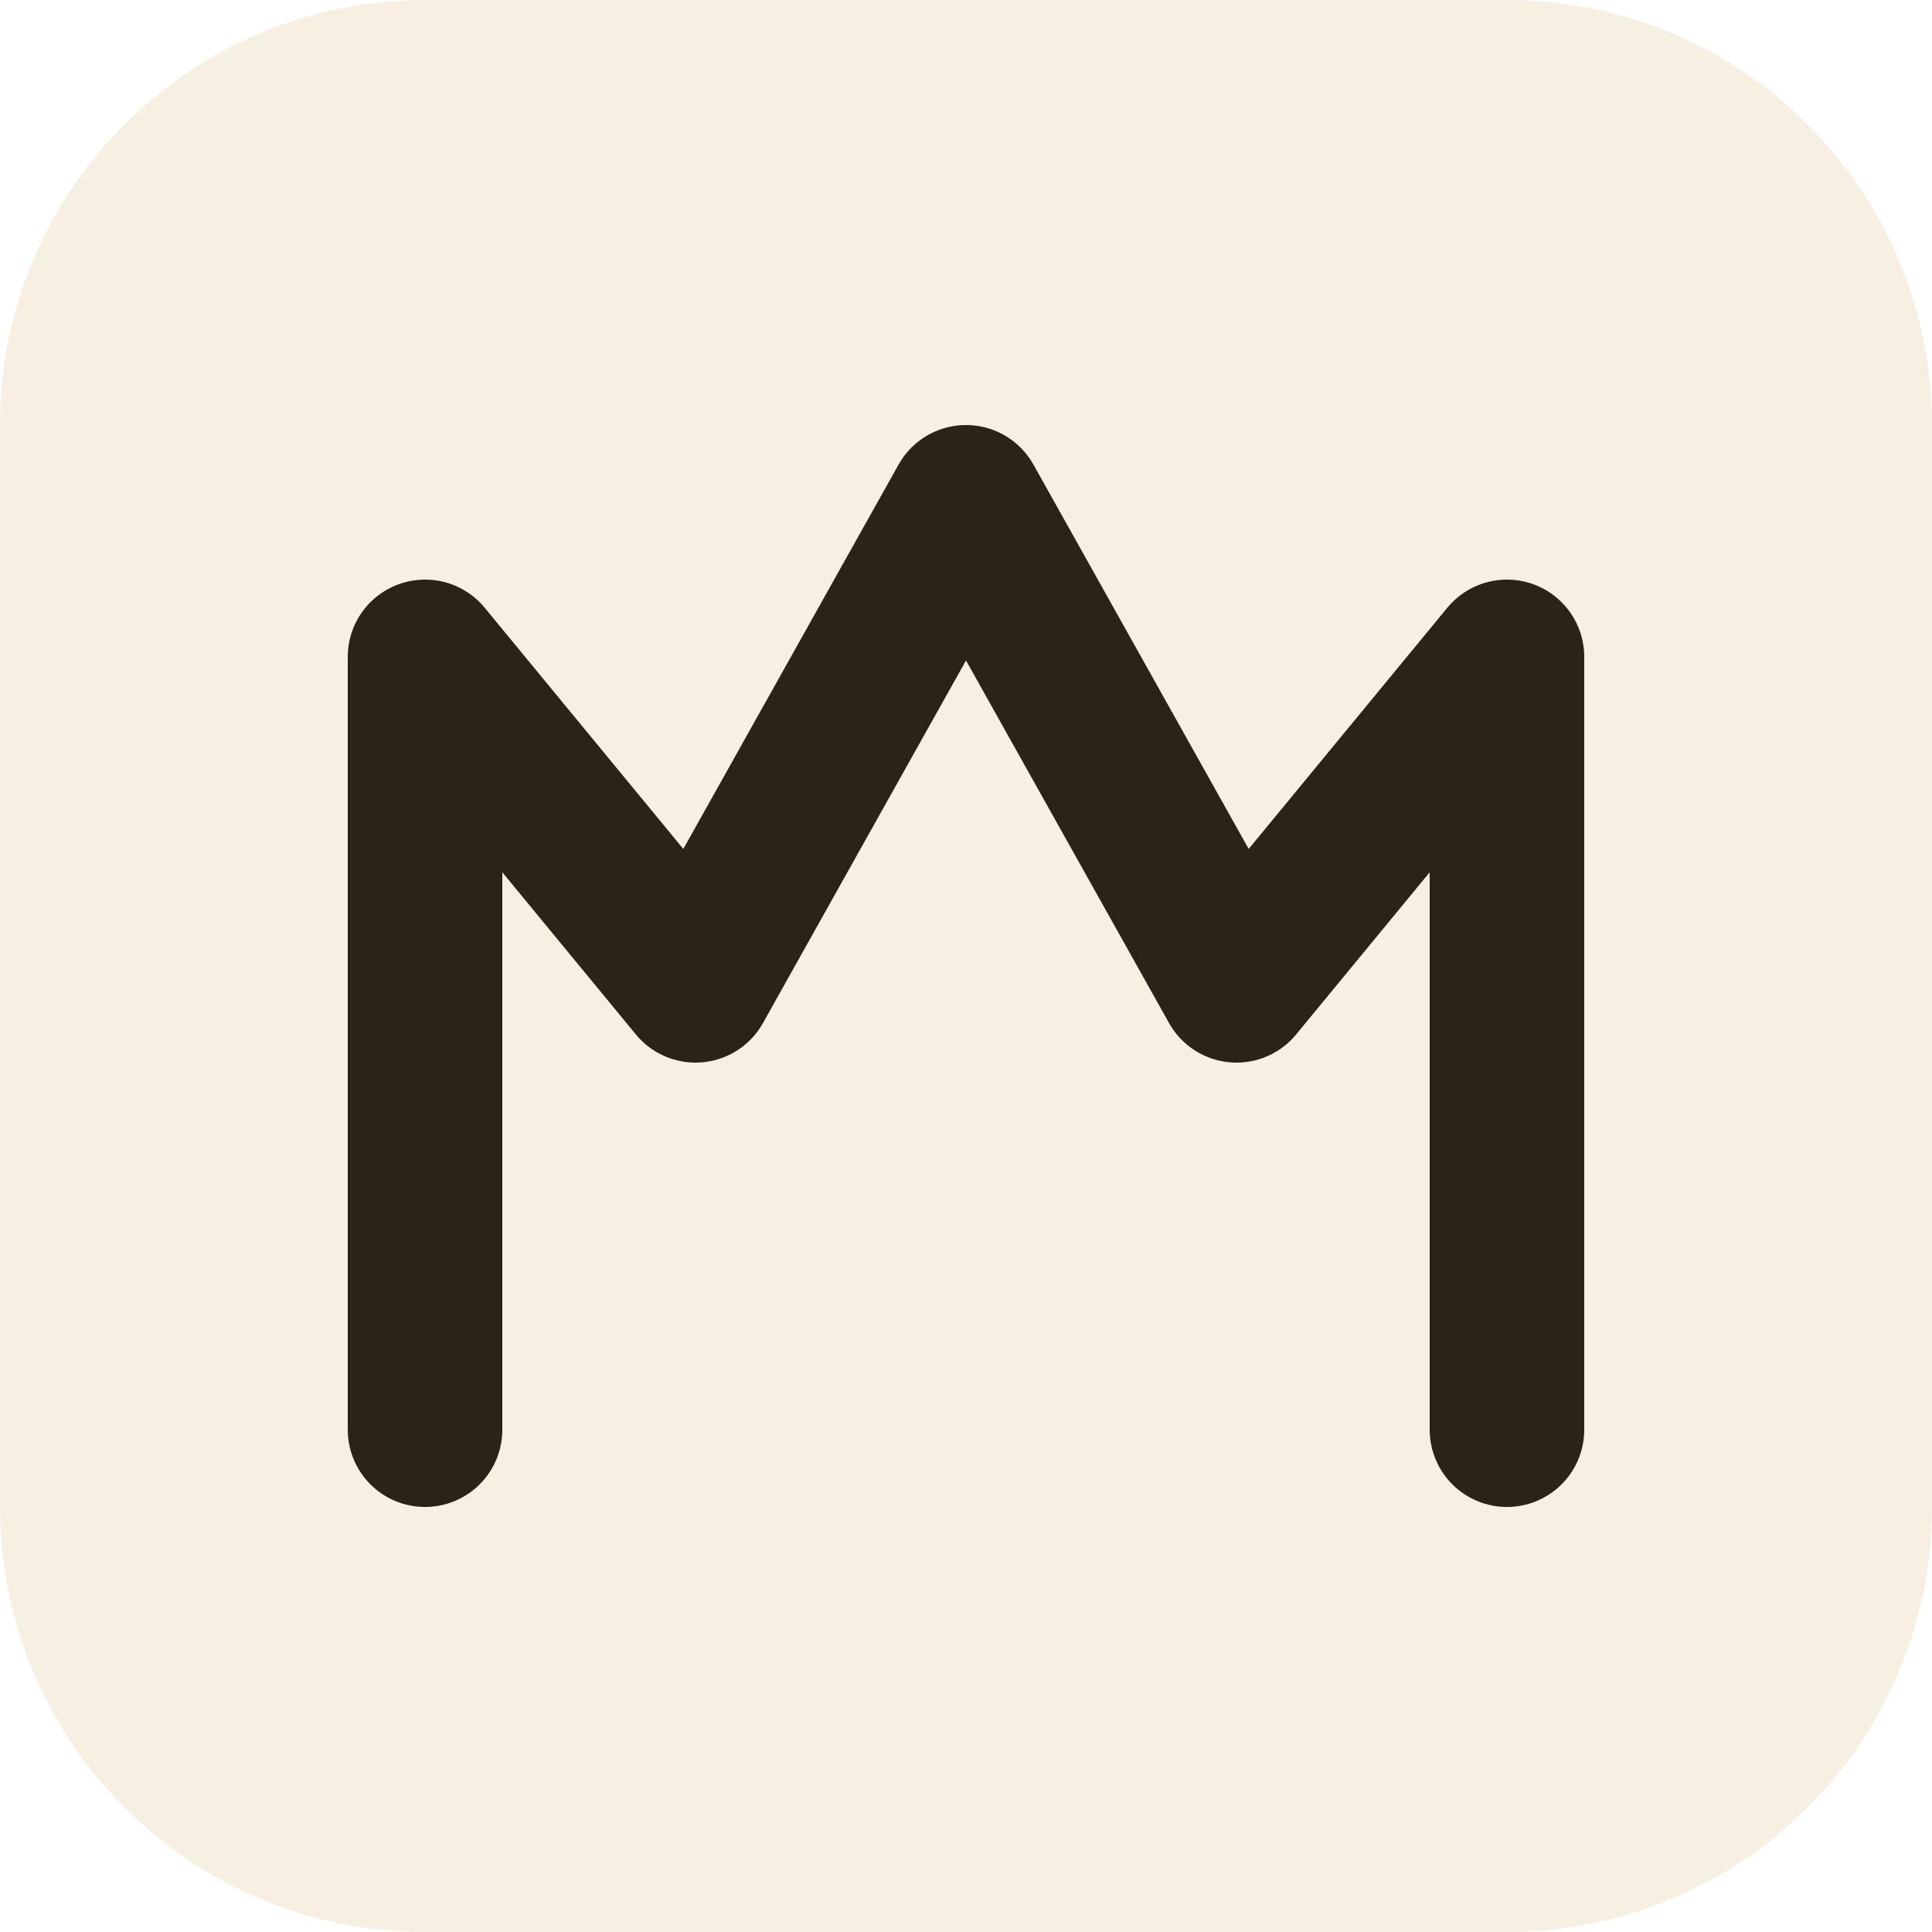
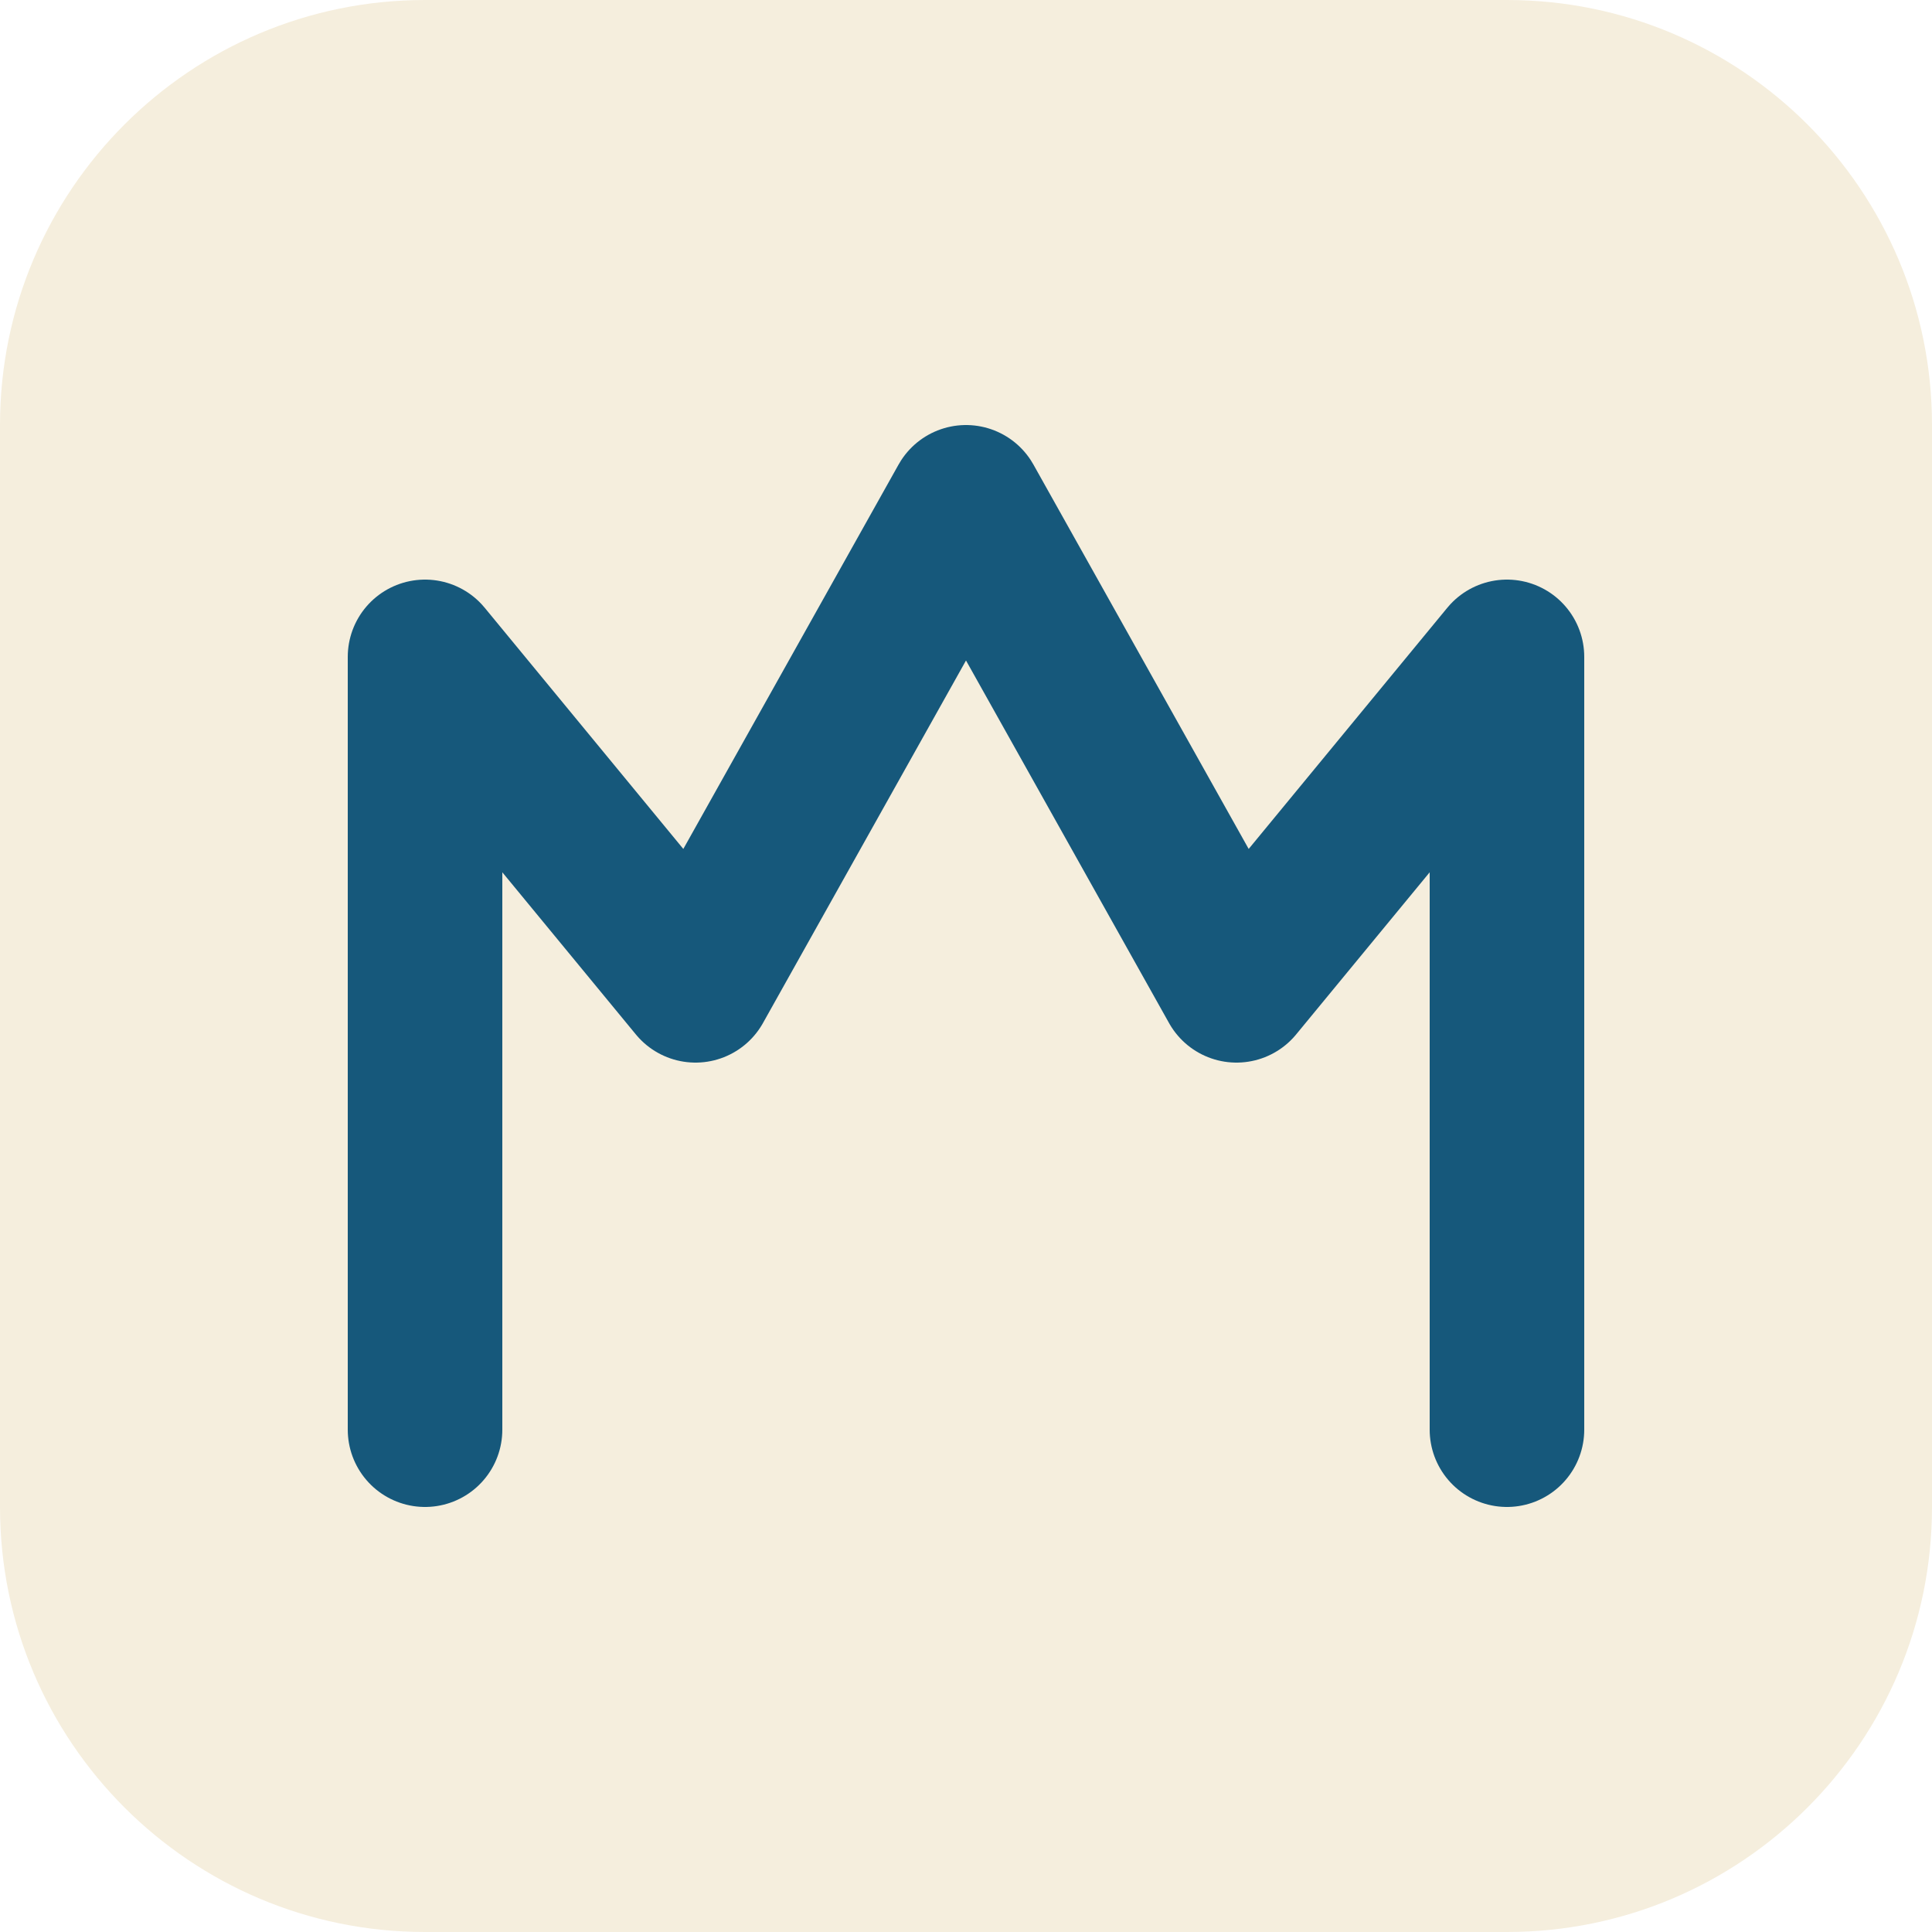
<svg xmlns="http://www.w3.org/2000/svg" width="200" height="200" viewBox="0 0 200 200" role="img">
-   <rect width="200" height="200" rx="44" fill="#F7EFE1" />
-   <path d="M44 148 L44 68 L72 102 L100 52 L128 102 L156 68 L156 148" fill="none" stroke="#2B2218" stroke-width="16" stroke-linecap="round" stroke-linejoin="round" />
+   <rect width="200" height="200" rx="44" fill="#F5EEDD" />
+   <path d="M44 148 L44 68 L72 102 L100 52 L128 102 L156 68 L156 148" fill="none" stroke="#16587B" stroke-width="16" stroke-linecap="round" stroke-linejoin="round" />
</svg>
